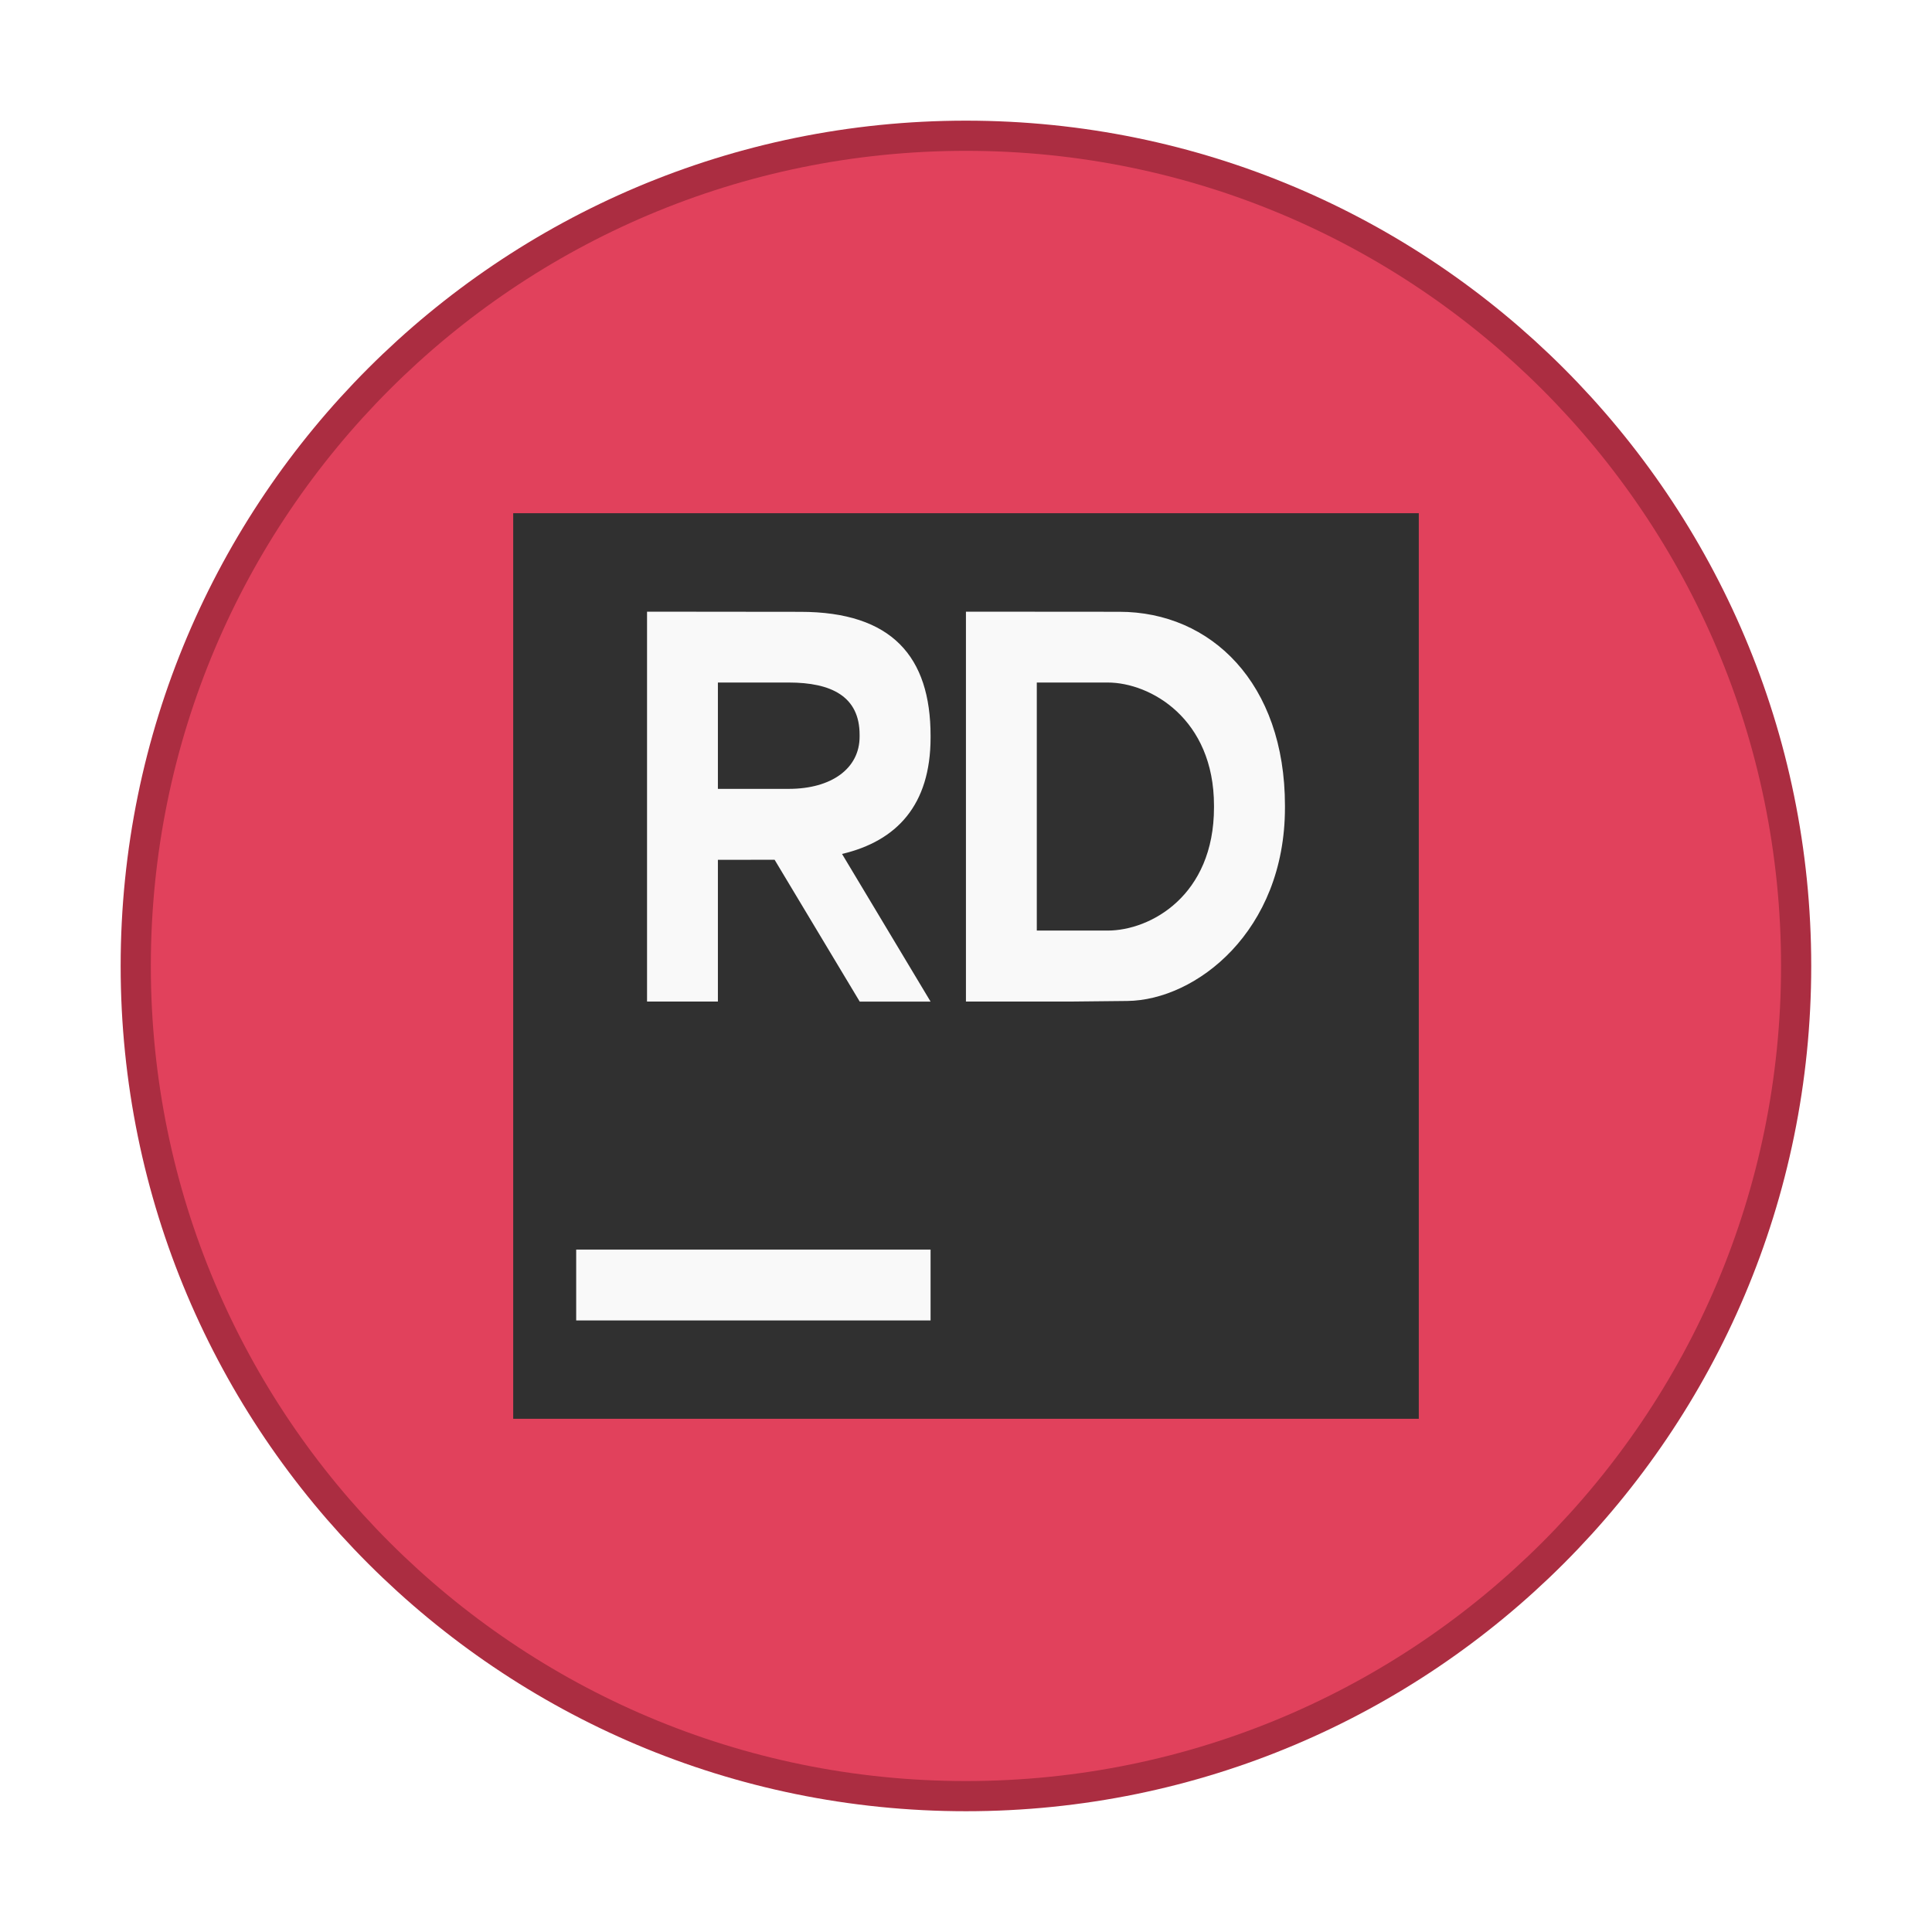
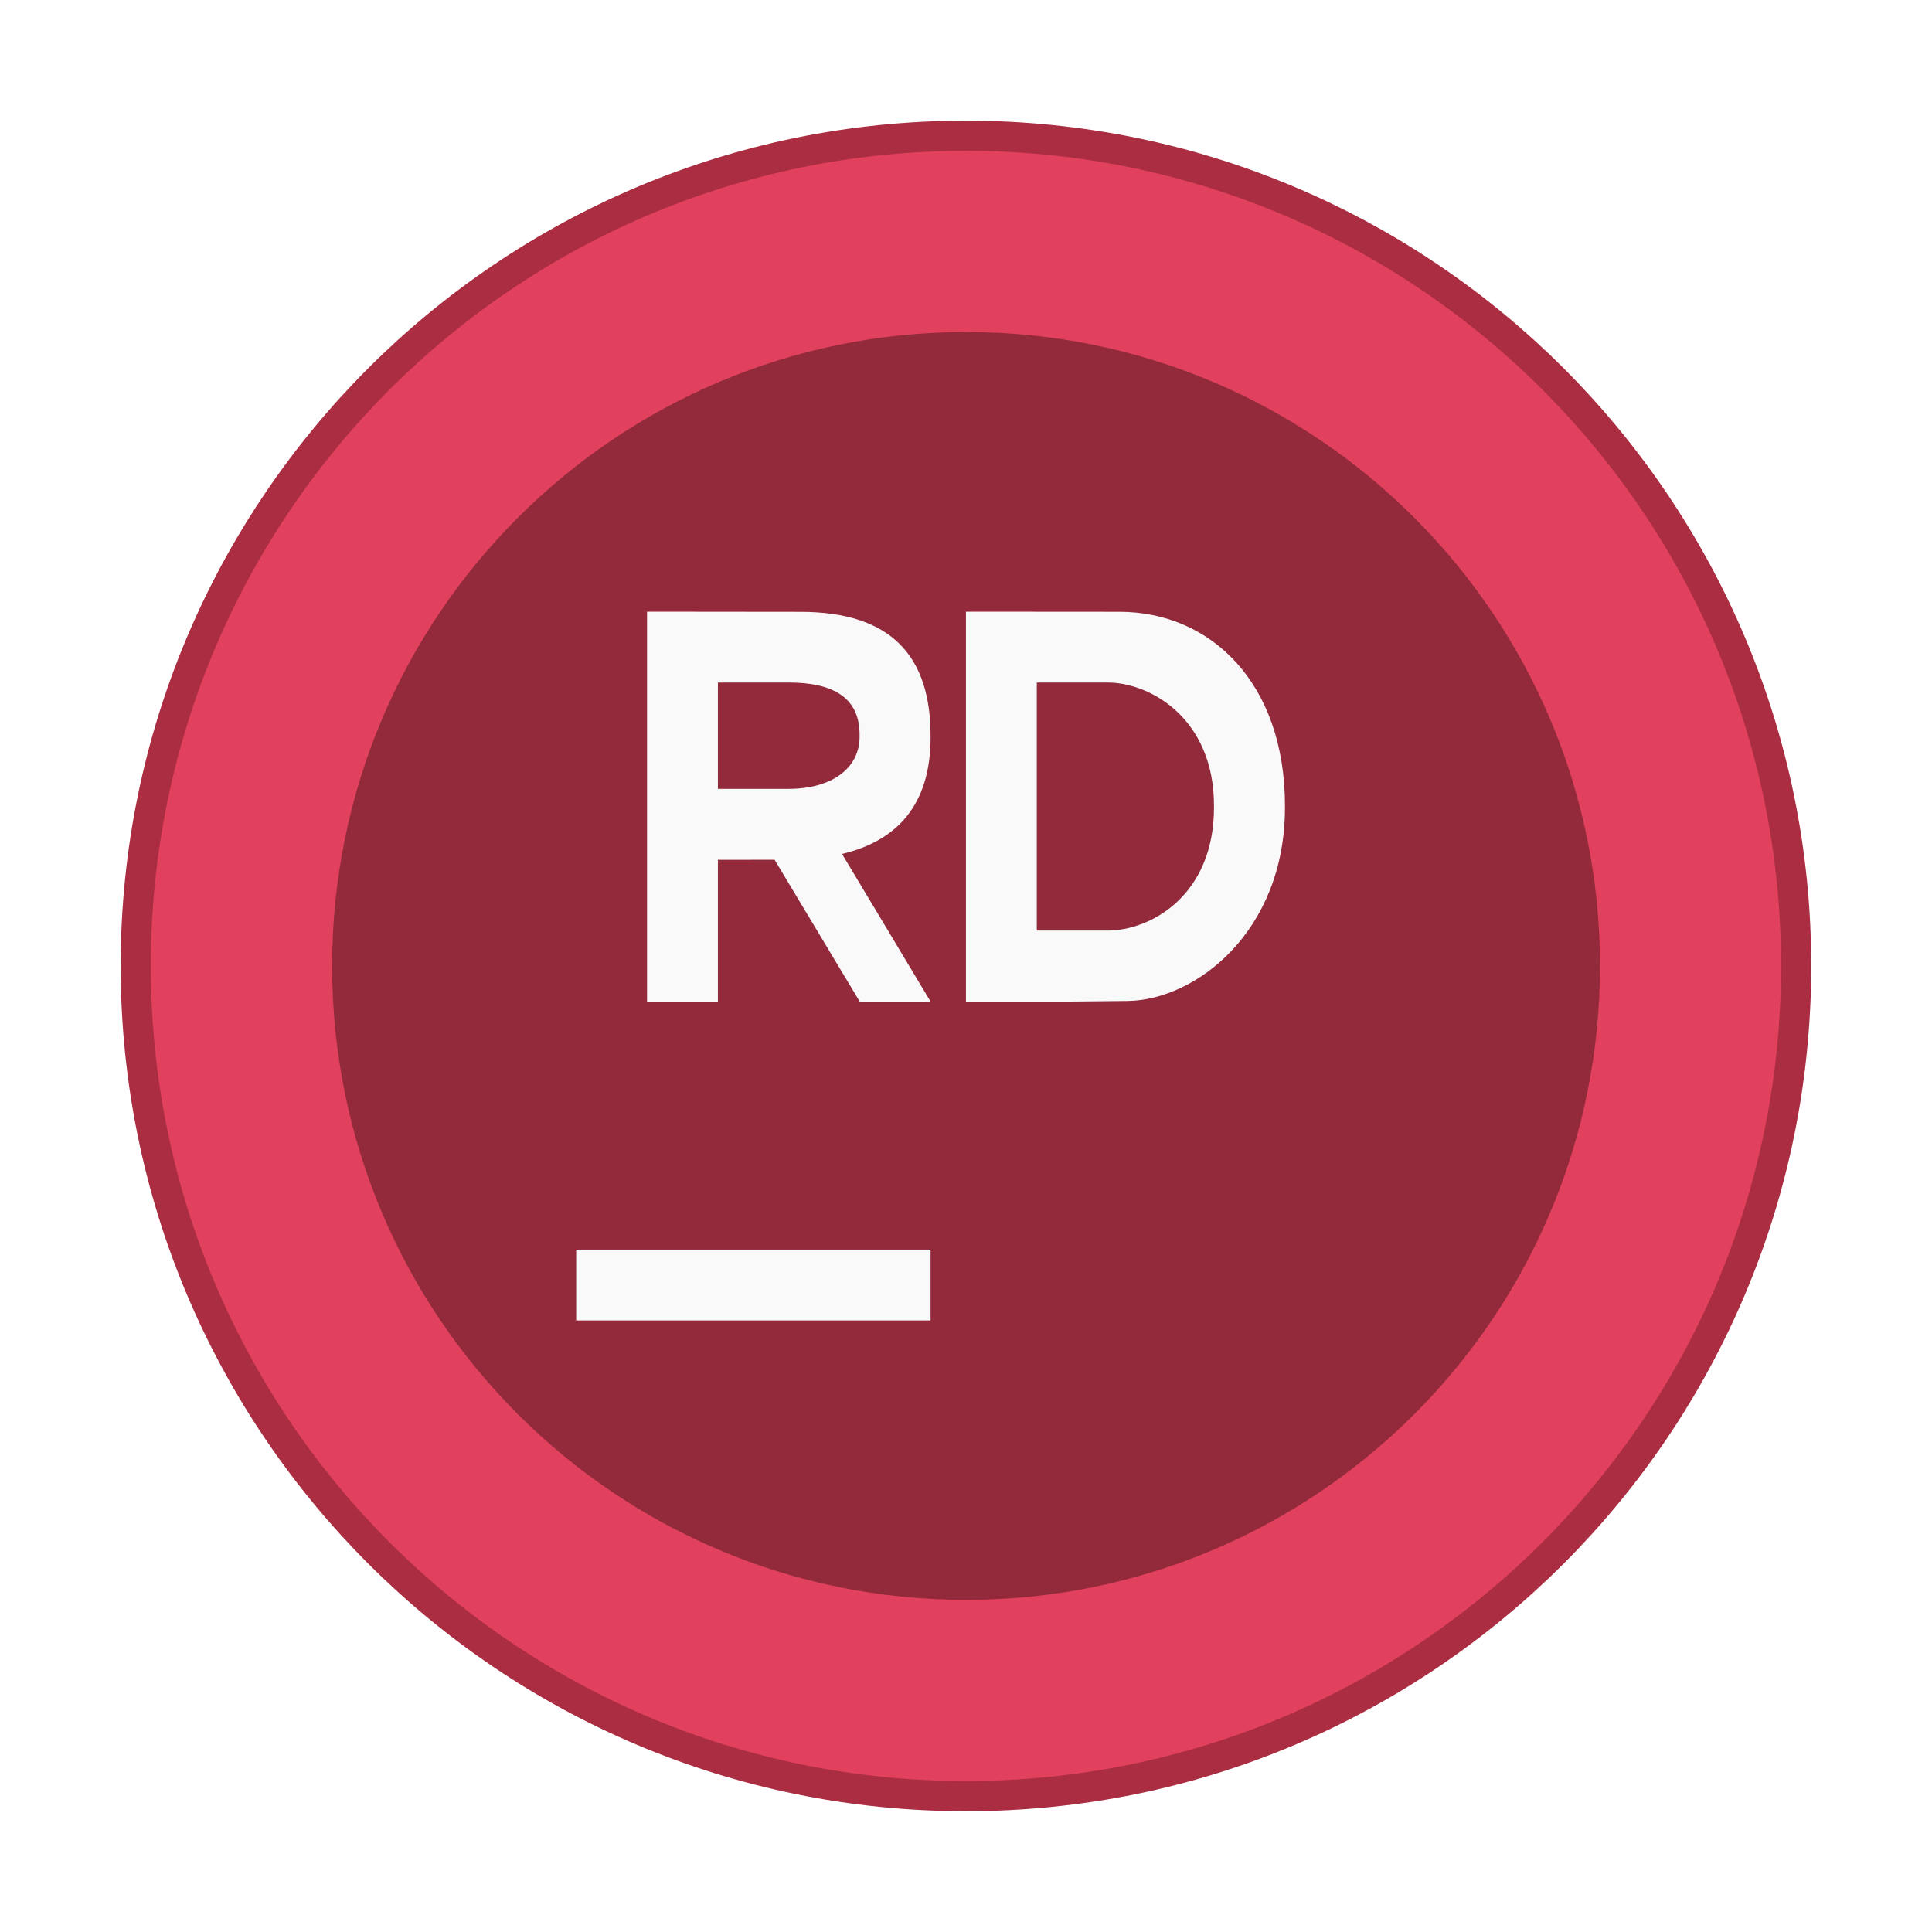
<svg xmlns="http://www.w3.org/2000/svg" width="64" height="64" version="1.1" viewBox="0 0 16.933 16.933">
  <path d="m15.61 8.466a7.144 7.144 0 0 1-7.144 7.144 7.144 7.144 0 0 1-7.144-7.144 7.144 7.144 0 0 1 7.144-7.144 7.144 7.144 0 0 1 7.144 7.144z" fill="#e1415c" stroke="#ab2d41" stroke-width=".529" />
-   <g stroke-width=".265">
-     <path d="m15.61 8.466a7.144 7.144 0 0 1-7.144 7.144 7.144 7.144 0 0 1-7.144-7.144 7.144 7.144 0 0 1 7.144-7.144 7.144 7.144 0 0 1 7.144 7.144z" fill="#e1415c" />
-     <path d="m4.498 4.498h7.937v7.937h-7.937z" fill="#303030" />
-     <path d="m5.05 10.952h3.106v0.621h-3.106z" fill="#f9f9f9" />
-     <path d="m5.671 5.361v3.417h0.621v-1.242l0.497-6.212e-4 0.746 1.243h0.621l-0.776-1.294c0.479-0.113 0.776-0.428 0.776-1.02v-0.015c0-0.692-0.337-1.087-1.141-1.087zm2.795 0v3.417h0.932l0.483-0.005c0.601-0.007 1.381-0.61 1.381-1.695v-0.016c0-1.074-0.648-1.7-1.452-1.7zm-2.174 0.621h0.621c0.374 0 0.621 0.122 0.621 0.458v0.016c0 0.28-0.247 0.458-0.621 0.458l-0.621-7.1e-6zm2.795 1.46e-5h0.621c0.374 0 0.932 0.316 0.932 1.079v0.016c0 0.774-0.558 1.079-0.932 1.079h-0.621z" fill="#f9f9f9" />
-   </g>
+   <path d="m15.61 8.466a7.144 7.144 0 0 1-7.144 7.144 7.144 7.144 0 0 1-7.144-7.144 7.144 7.144 0 0 1 7.144-7.144 7.144 7.144 0 0 1 7.144 7.144z" fill="#e1415c" stroke-width=".265" />
+   <path d="m14.023 8.466a5.556 5.556 0 0 1-5.556 5.556 5.556 5.556 0 0 1-5.556-5.556 5.556 5.556 0 0 1 5.556-5.556 5.556 5.556 0 0 1 5.556 5.556z" opacity=".35" stroke-width=".206" />
+   <path d="m5.05 10.952h3.106v0.621h-3.106z" fill="#f9f9f9" stroke-width=".265" />
+   <path d="m5.671 5.361v3.417h0.621v-1.242l0.497-6.212e-4 0.746 1.243h0.621l-0.776-1.294c0.479-0.113 0.776-0.428 0.776-1.02v-0.015c0-0.692-0.337-1.087-1.141-1.087zm2.795 0v3.417h0.932l0.483-0.005c0.601-0.007 1.381-0.61 1.381-1.695v-0.016c0-1.074-0.648-1.7-1.452-1.7zm-2.174 0.621h0.621c0.374 0 0.621 0.122 0.621 0.458v0.016c0 0.28-0.247 0.458-0.621 0.458l-0.621-7.1e-6zm2.795 1.46e-5h0.621c0.374 0 0.932 0.316 0.932 1.079v0.016c0 0.774-0.558 1.079-0.932 1.079h-0.621z" fill="#f9f9f9" stroke-width=".265" />
</svg>
